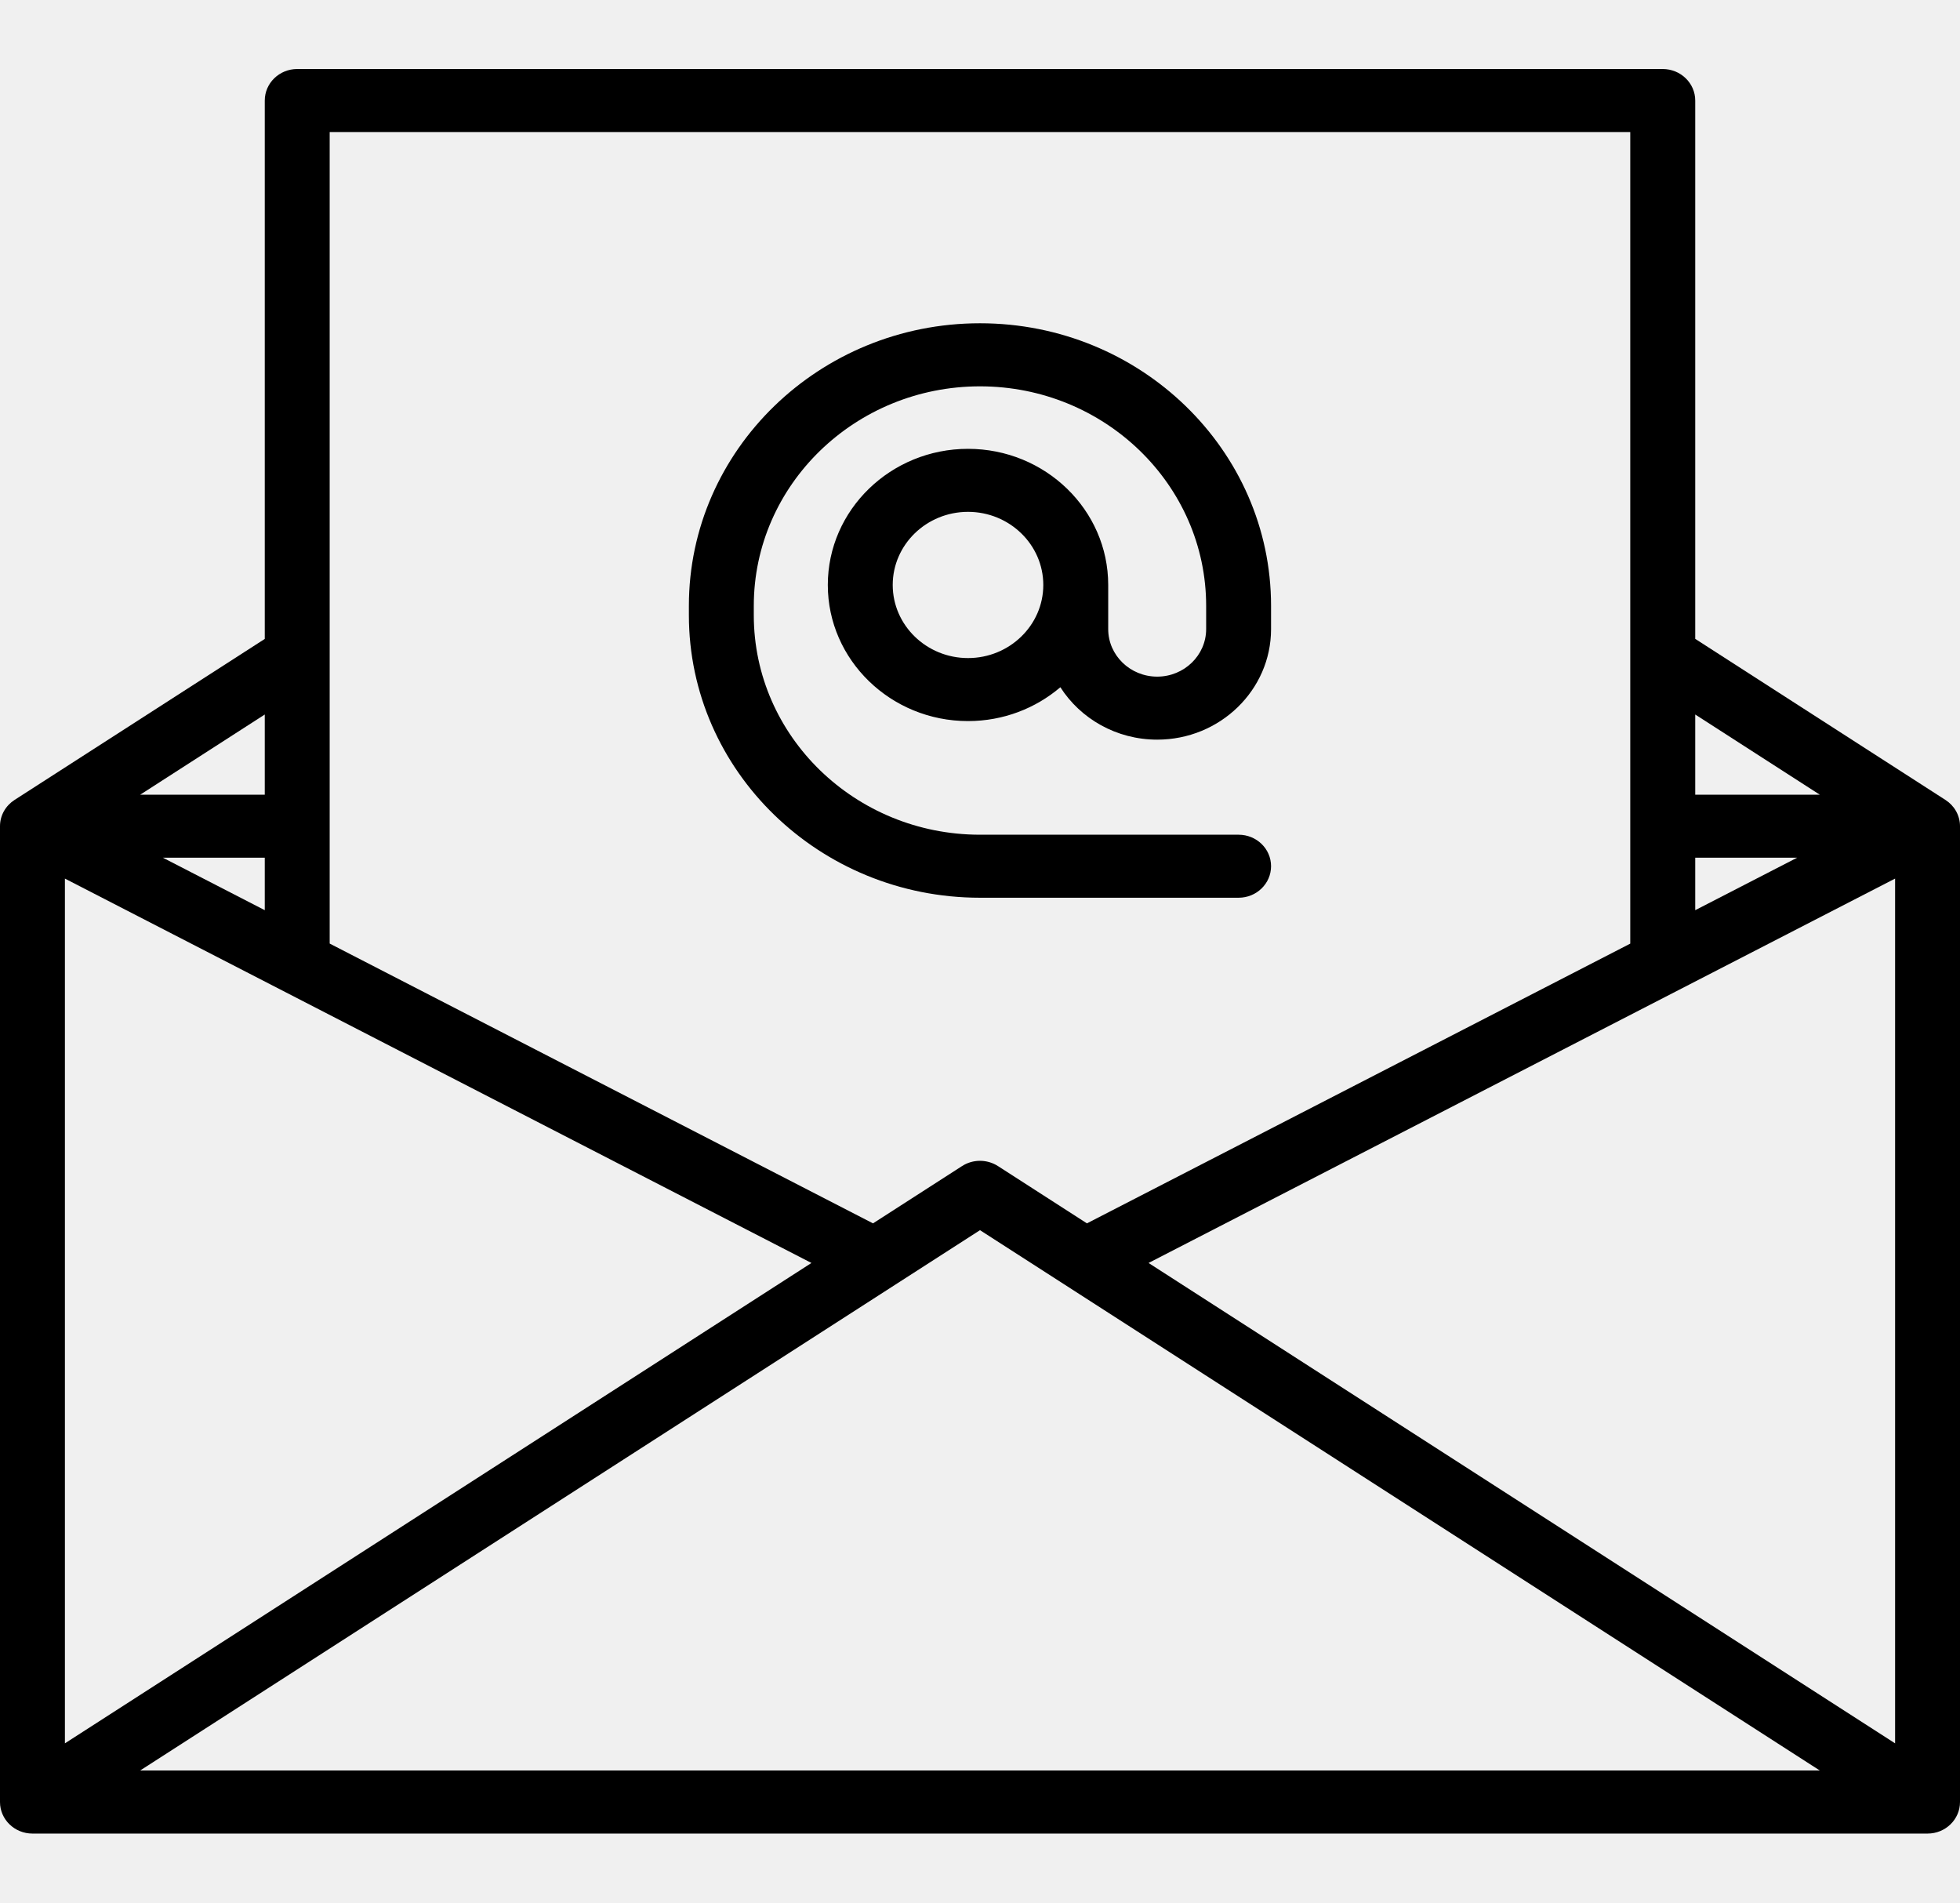
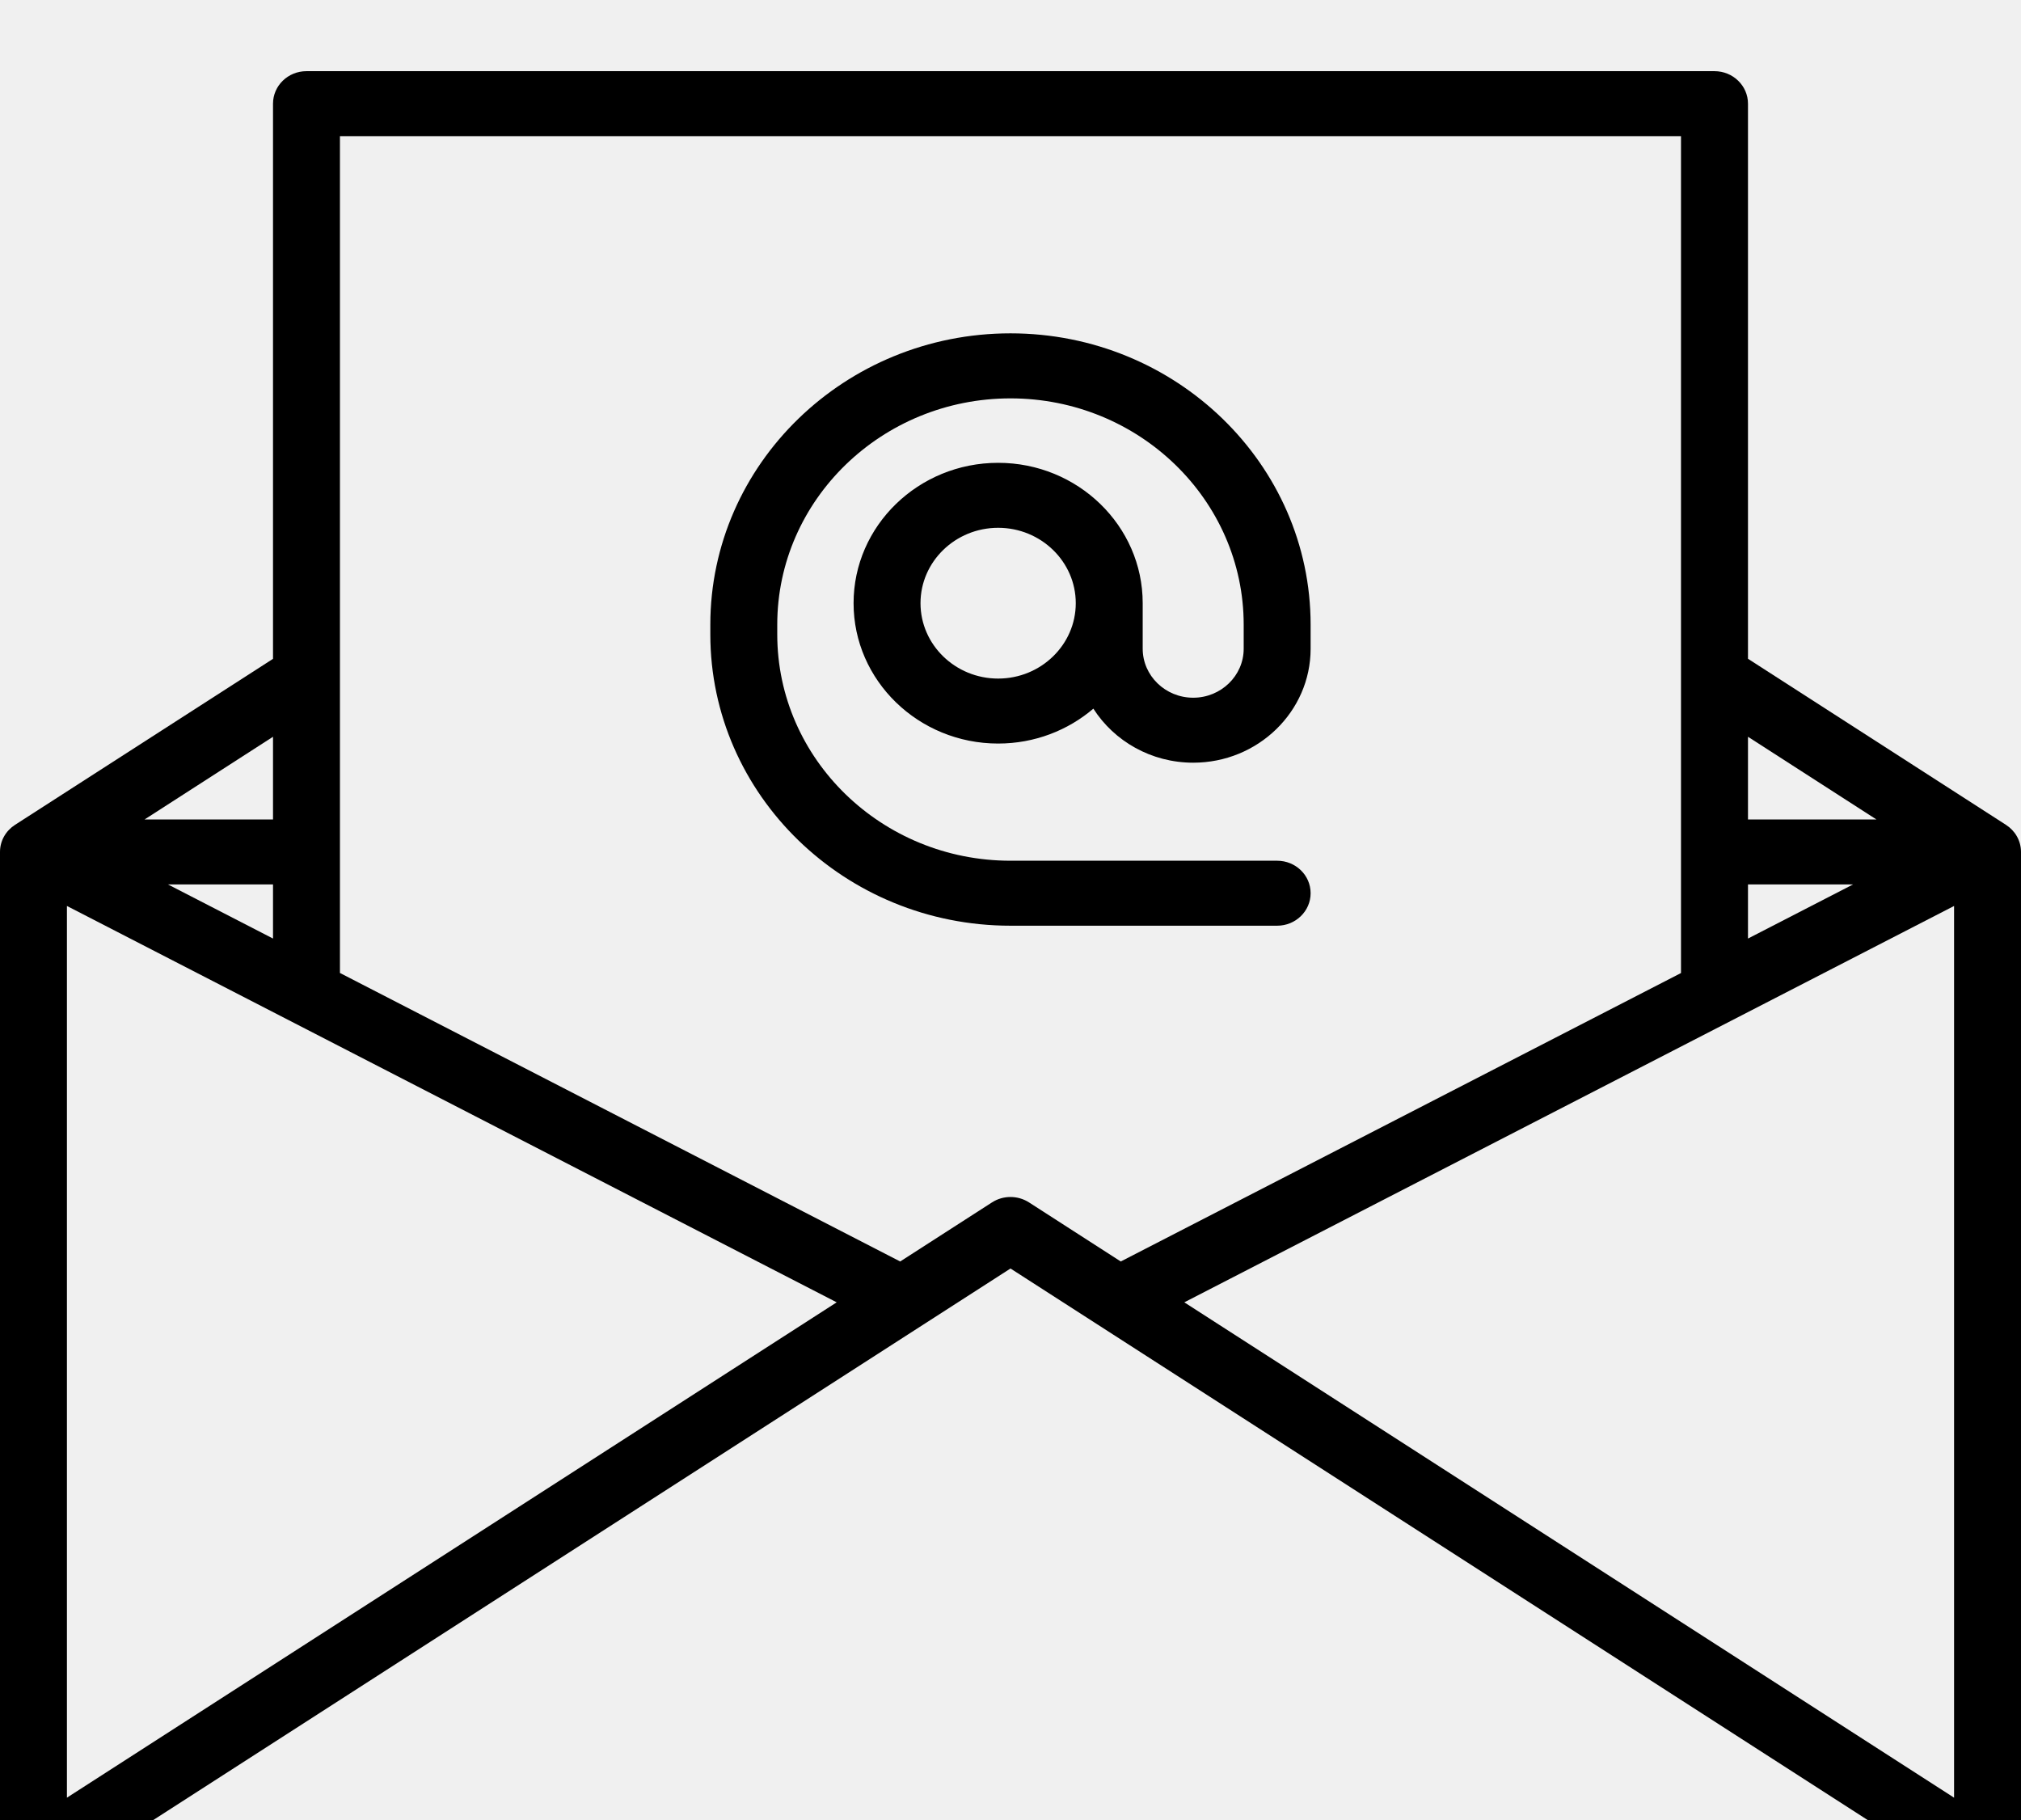
- <svg xmlns="http://www.w3.org/2000/svg" width="34" height="33" viewBox="0 0 34 33" fill="none">
+ <svg xmlns="http://www.w3.org/2000/svg" fill="none">
  <g clipPath="url(#clip0)">
    <path d="M33.748 13.875L33.748 13.875L29.407 11.081V1.744C29.407 1.442 29.154 1.197 28.843 1.197H5.156C4.845 1.197 4.593 1.442 4.593 1.744V11.082L0.252 13.875L0.252 13.875C0.1 13.973 0 14.14 0 14.331V31.256C0 31.558 0.252 31.803 0.563 31.803H33.437C33.748 31.803 34 31.558 34 31.256V14.331C34 14.14 33.9 13.973 33.748 13.875ZM4.593 15.787L2.826 14.877H4.593V15.787ZM1.126 15.239L14.076 21.906L1.126 30.238V15.239ZM17 21.337L31.568 30.709H2.431L17 21.337ZM19.924 21.906L32.874 15.239V30.238L19.924 21.906ZM29.407 14.877H31.174L29.407 15.787V14.877ZM31.568 13.784H29.407V12.393L31.568 13.784ZM28.28 2.29V16.367L18.855 21.219L17.311 20.225C17.122 20.104 16.877 20.104 16.689 20.225L15.144 21.219L5.719 16.366V2.29H28.28ZM4.593 13.784H2.432L4.593 12.393V13.784Z" fill="black" />
    <path d="M17 15.571H21.486C21.797 15.571 22.049 15.326 22.049 15.024C22.049 14.722 21.797 14.478 21.486 14.478H17C14.836 14.478 13.076 12.77 13.076 10.67V10.508C13.076 8.409 14.836 6.701 17 6.701C19.163 6.701 20.923 8.409 20.923 10.508V10.912C20.923 11.366 20.542 11.736 20.074 11.736C19.605 11.736 19.224 11.366 19.224 10.912V10.146C19.224 8.844 18.133 7.785 16.792 7.785C15.451 7.785 14.36 8.844 14.36 10.146C14.36 11.447 15.451 12.507 16.792 12.507C17.405 12.507 17.966 12.285 18.394 11.92C18.743 12.465 19.365 12.829 20.074 12.829C21.163 12.829 22.049 11.969 22.049 10.912V10.508C22.049 7.806 19.784 5.607 17 5.607C14.215 5.607 11.95 7.806 11.95 10.508V10.67C11.95 13.372 14.215 15.571 17 15.571ZM16.792 11.414C16.072 11.414 15.486 10.845 15.486 10.146C15.486 9.447 16.072 8.878 16.792 8.878C17.512 8.878 18.098 9.447 18.098 10.146C18.098 10.845 17.512 11.414 16.792 11.414Z" fill="black" />
  </g>
  <defs>
    <clipPath id="clip0">
      <rect width="34" height="33" fill="white" />
    </clipPath>
  </defs>
</svg>
